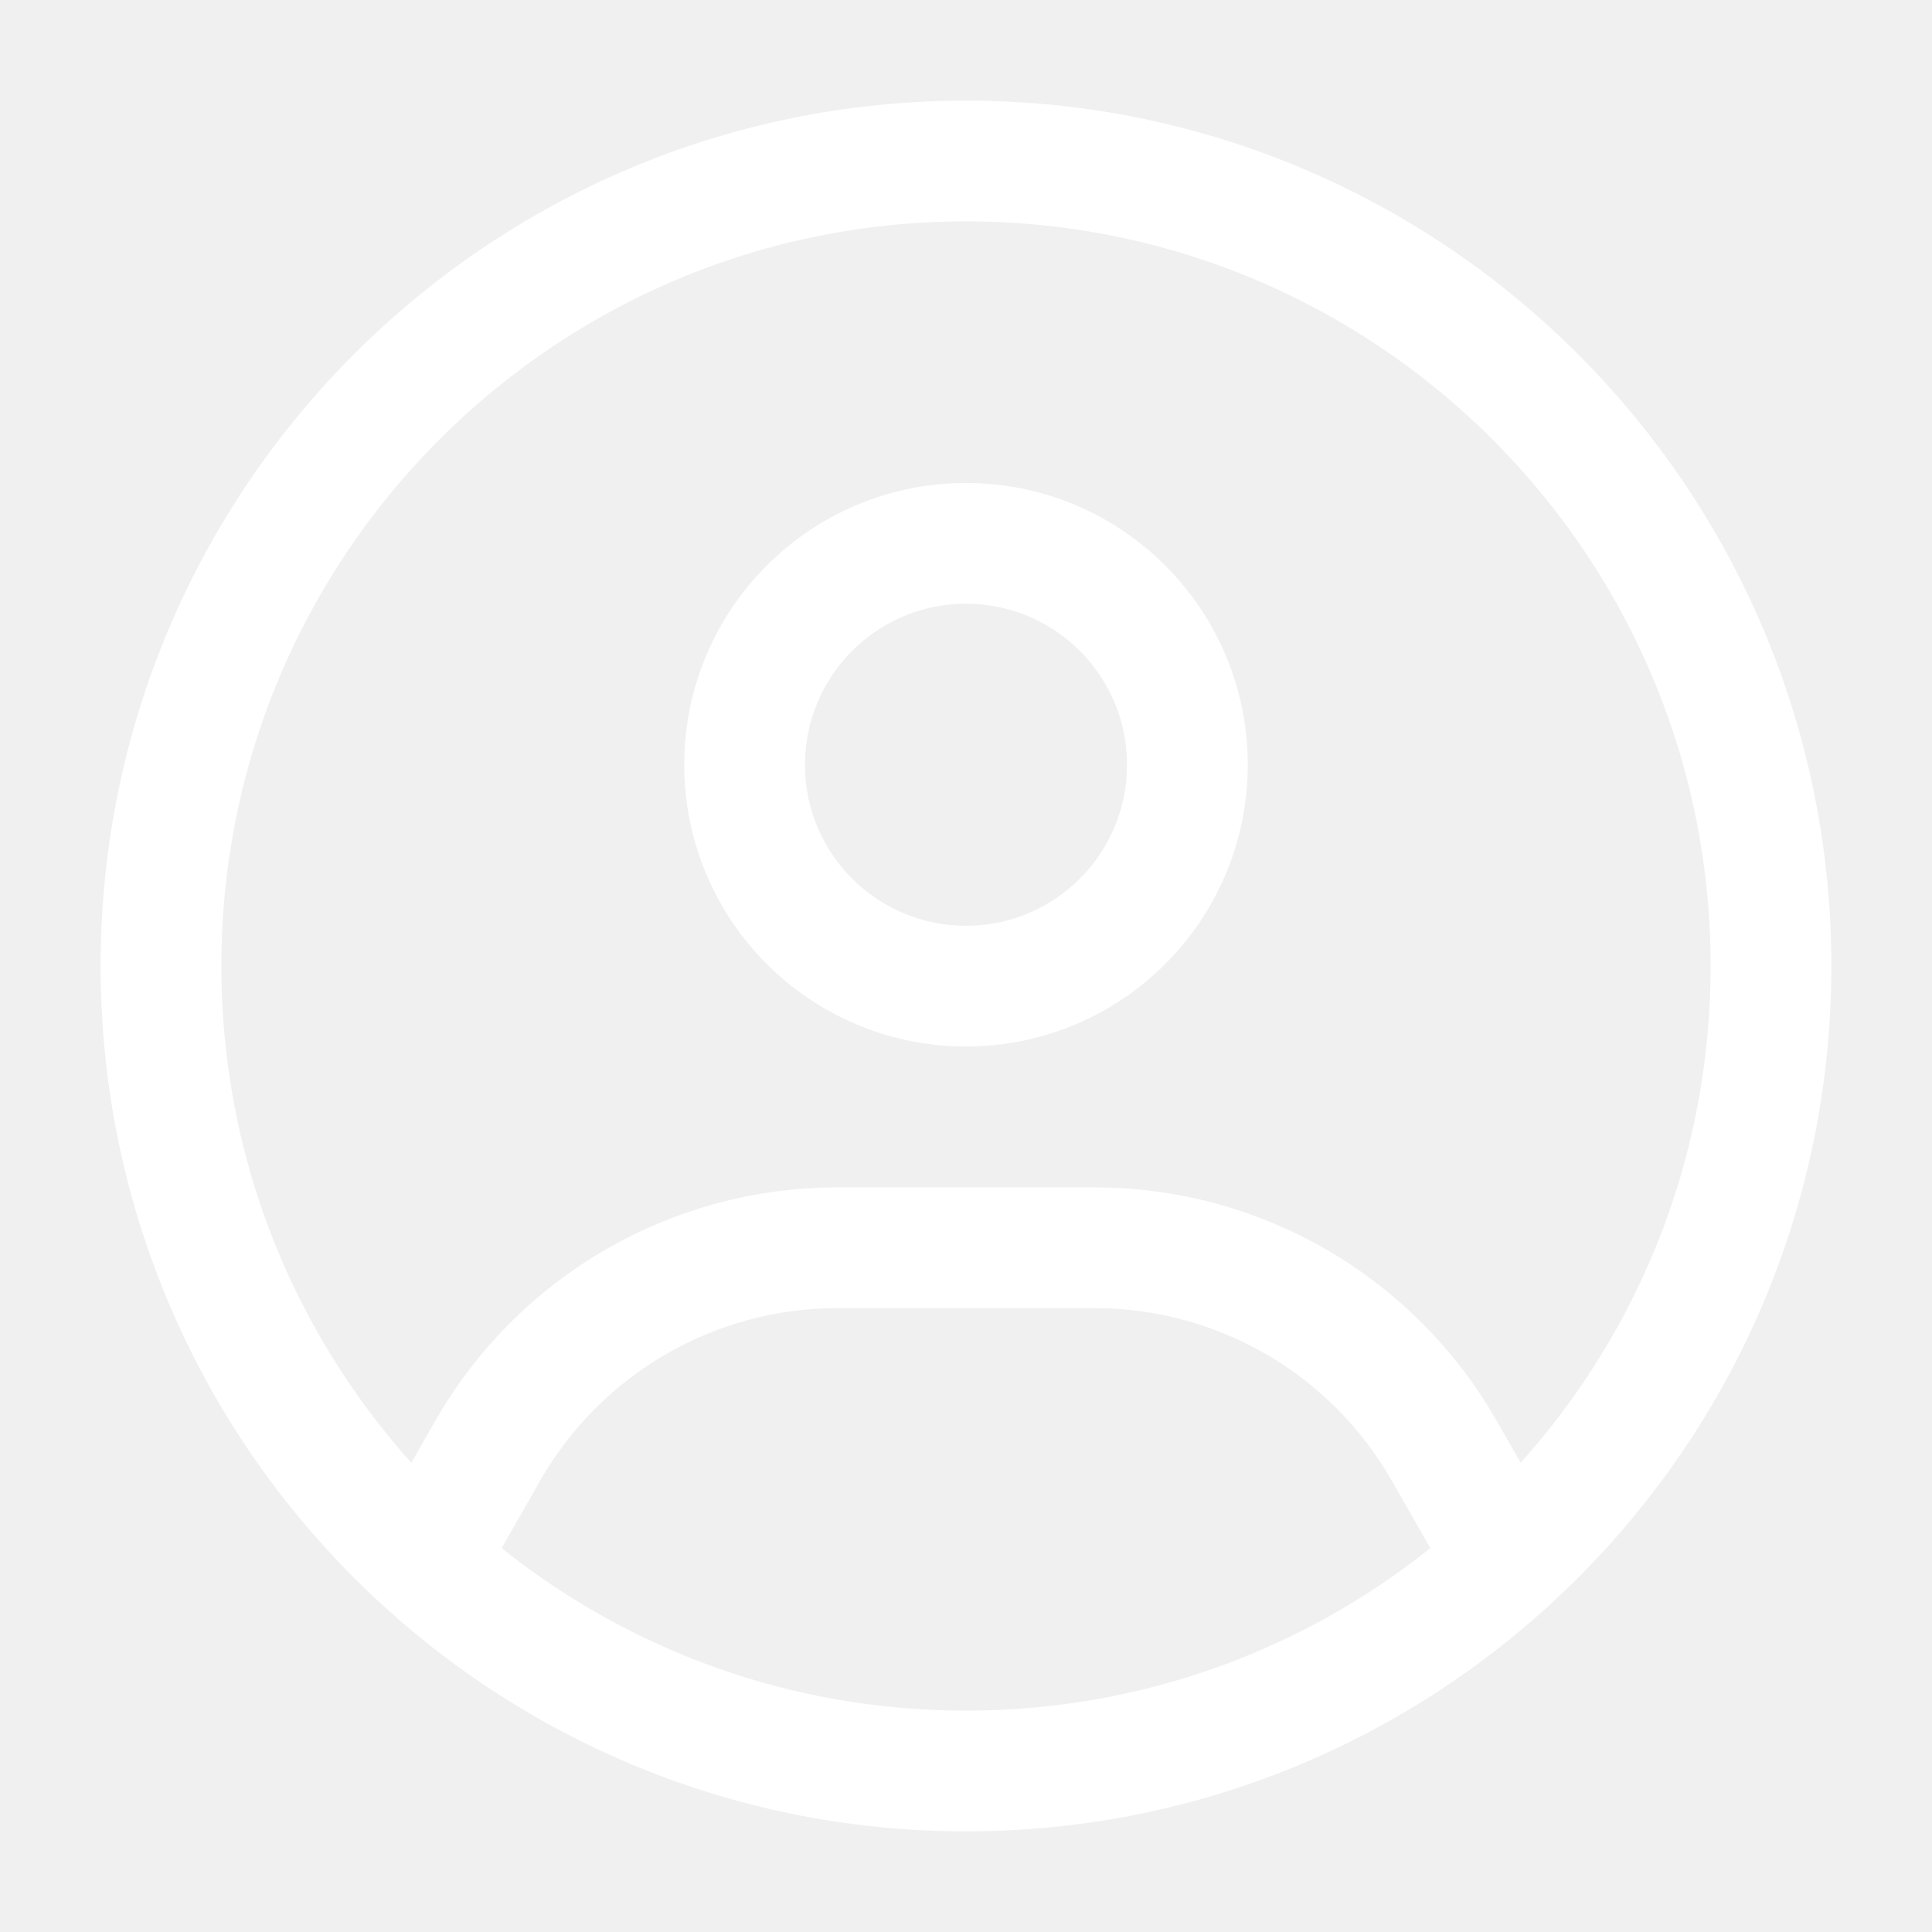
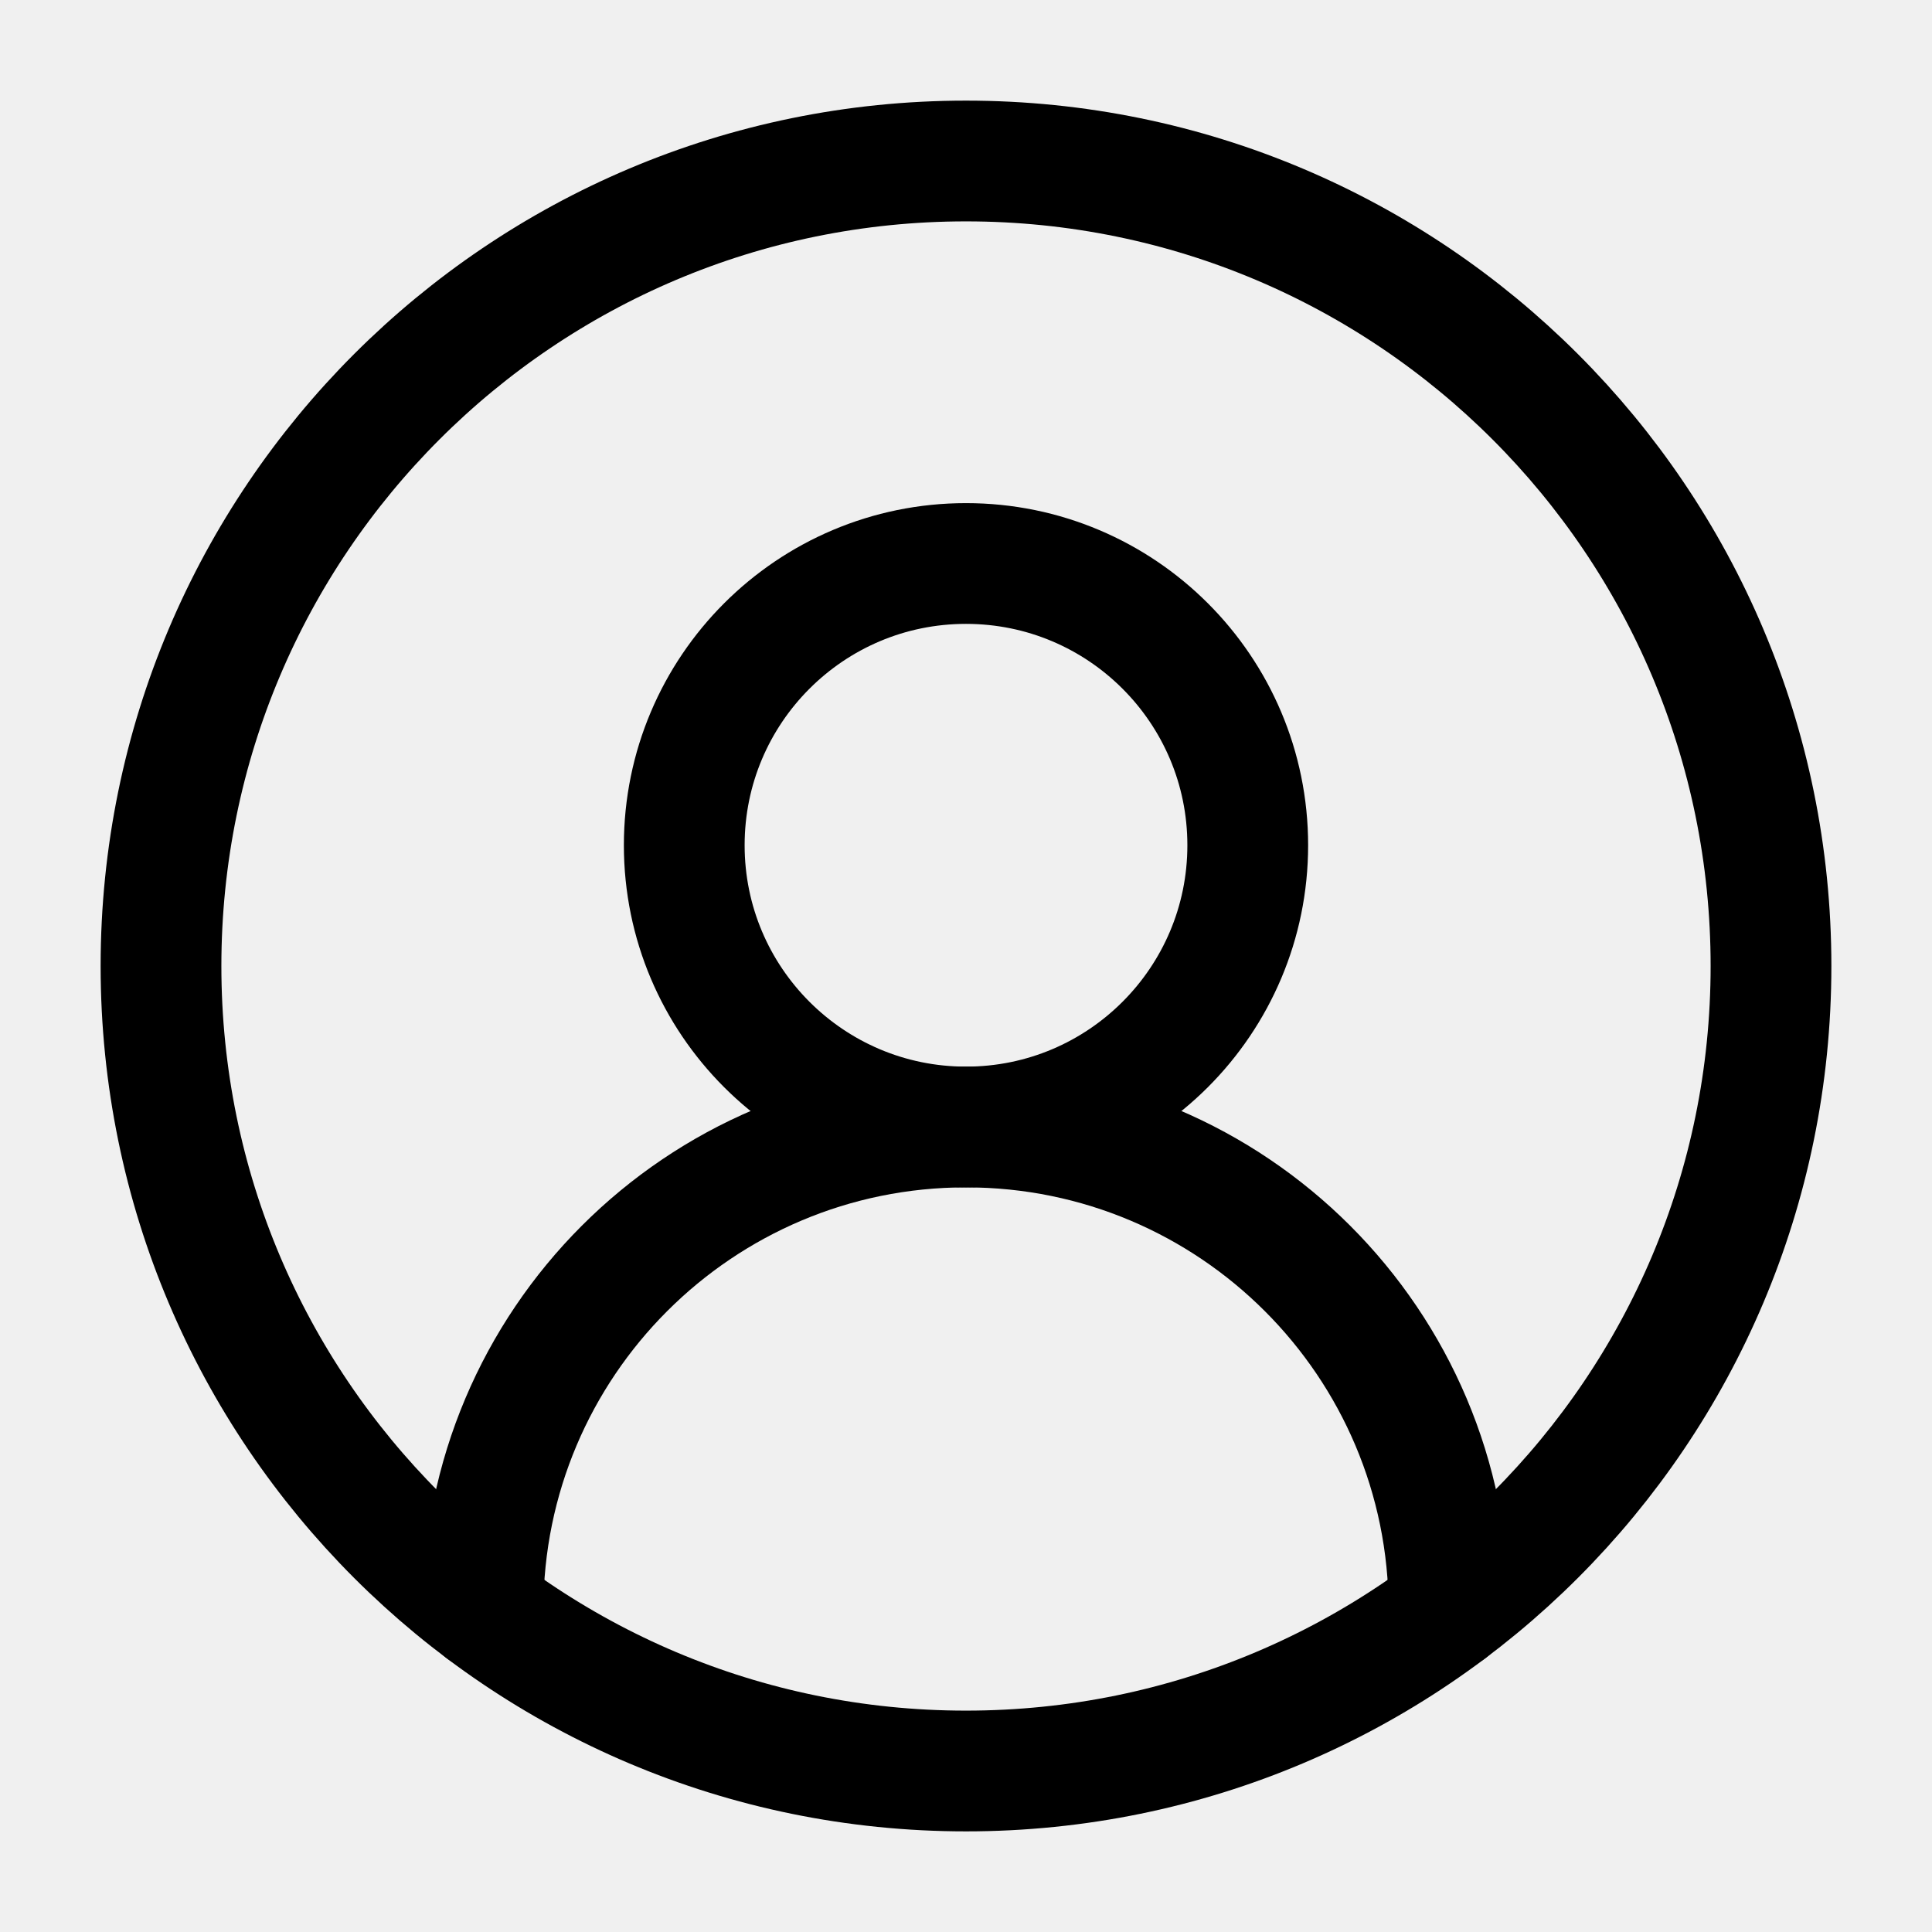
- <svg xmlns="http://www.w3.org/2000/svg" viewBox="0 0 24 24" width="24" height="24" color="#ffffff" fill="none">
-   <path d="M22 12C22 17.523 17.523 22 12 22C6.477 22 2 17.523 2 12C2 6.477 6.477 2 12 2C17.523 2 22 6.477 22 12Z" stroke="#ffffff" stroke-width="1.5" />
-   <path d="M14.75 9.5C14.75 11.019 13.519 12.25 12 12.25C10.481 12.25 9.25 11.019 9.25 9.5C9.25 7.981 10.481 6.75 12 6.75C13.519 6.75 14.75 7.981 14.75 9.5Z" stroke="#ffffff" stroke-width="1.5" />
-   <path d="M5.5 19L6.06 18.019C6.951 16.462 8.607 15.5 10.402 15.5H13.598C15.393 15.5 17.049 16.462 17.939 18.019L18.5 19" stroke="#ffffff" stroke-width="1.5" stroke-linecap="round" stroke-linejoin="round" />
+ <svg xmlns="http://www.w3.org/2000/svg" viewBox="0 0 24 24" width="24" height="24" color="#000000" fill="none" stroke="currentColor" stroke-width="1.5" stroke-linecap="round" stroke-linejoin="round">
+   <path d="M15.5 10.5C15.5 8.567 13.933 7 12 7C10.067 7 8.5 8.567 8.5 10.5C8.5 12.433 10.067 14 12 14C13.933 14 15.5 12.433 15.5 10.5Z" />
+   <path d="M22 12C22 6.477 17.523 2 12 2C6.477 2 2 6.477 2 12C2 17.523 6.477 22 12 22C17.523 22 22 17.523 22 12Z" />
+   <path d="M18 20C18 16.686 15.314 14 12 14C8.686 14 6 16.686 6 20" />
</svg>
